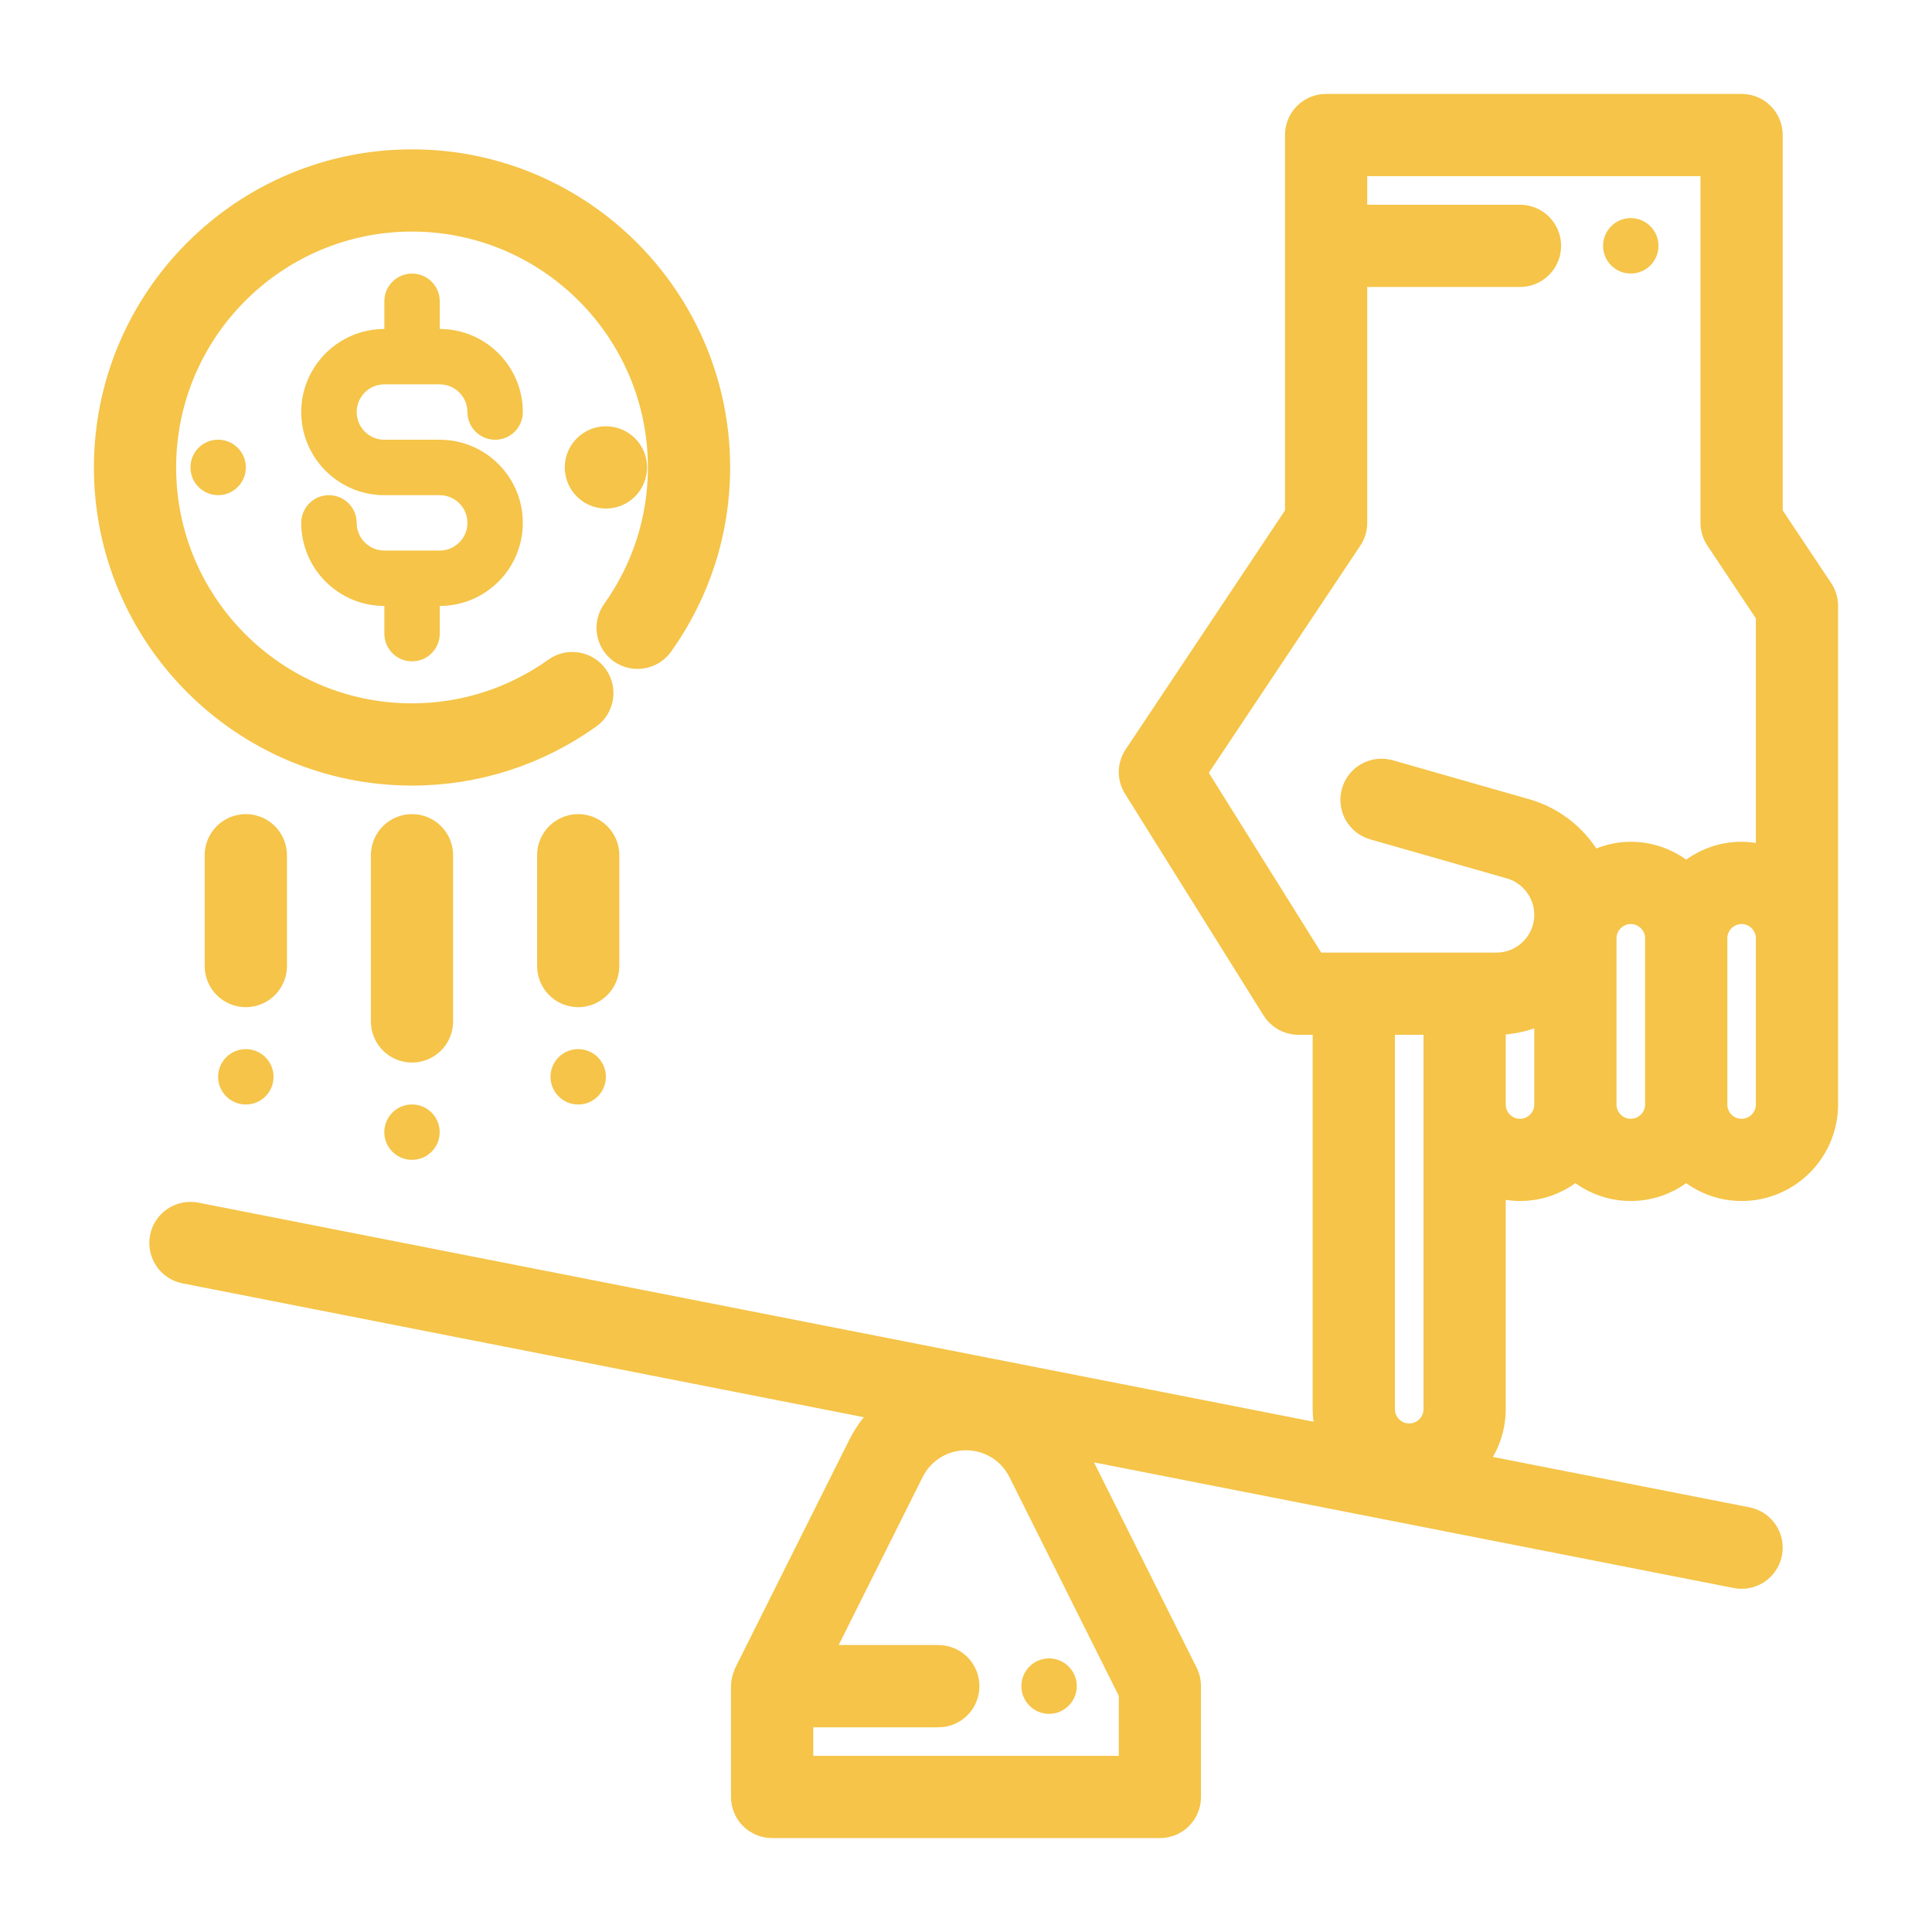
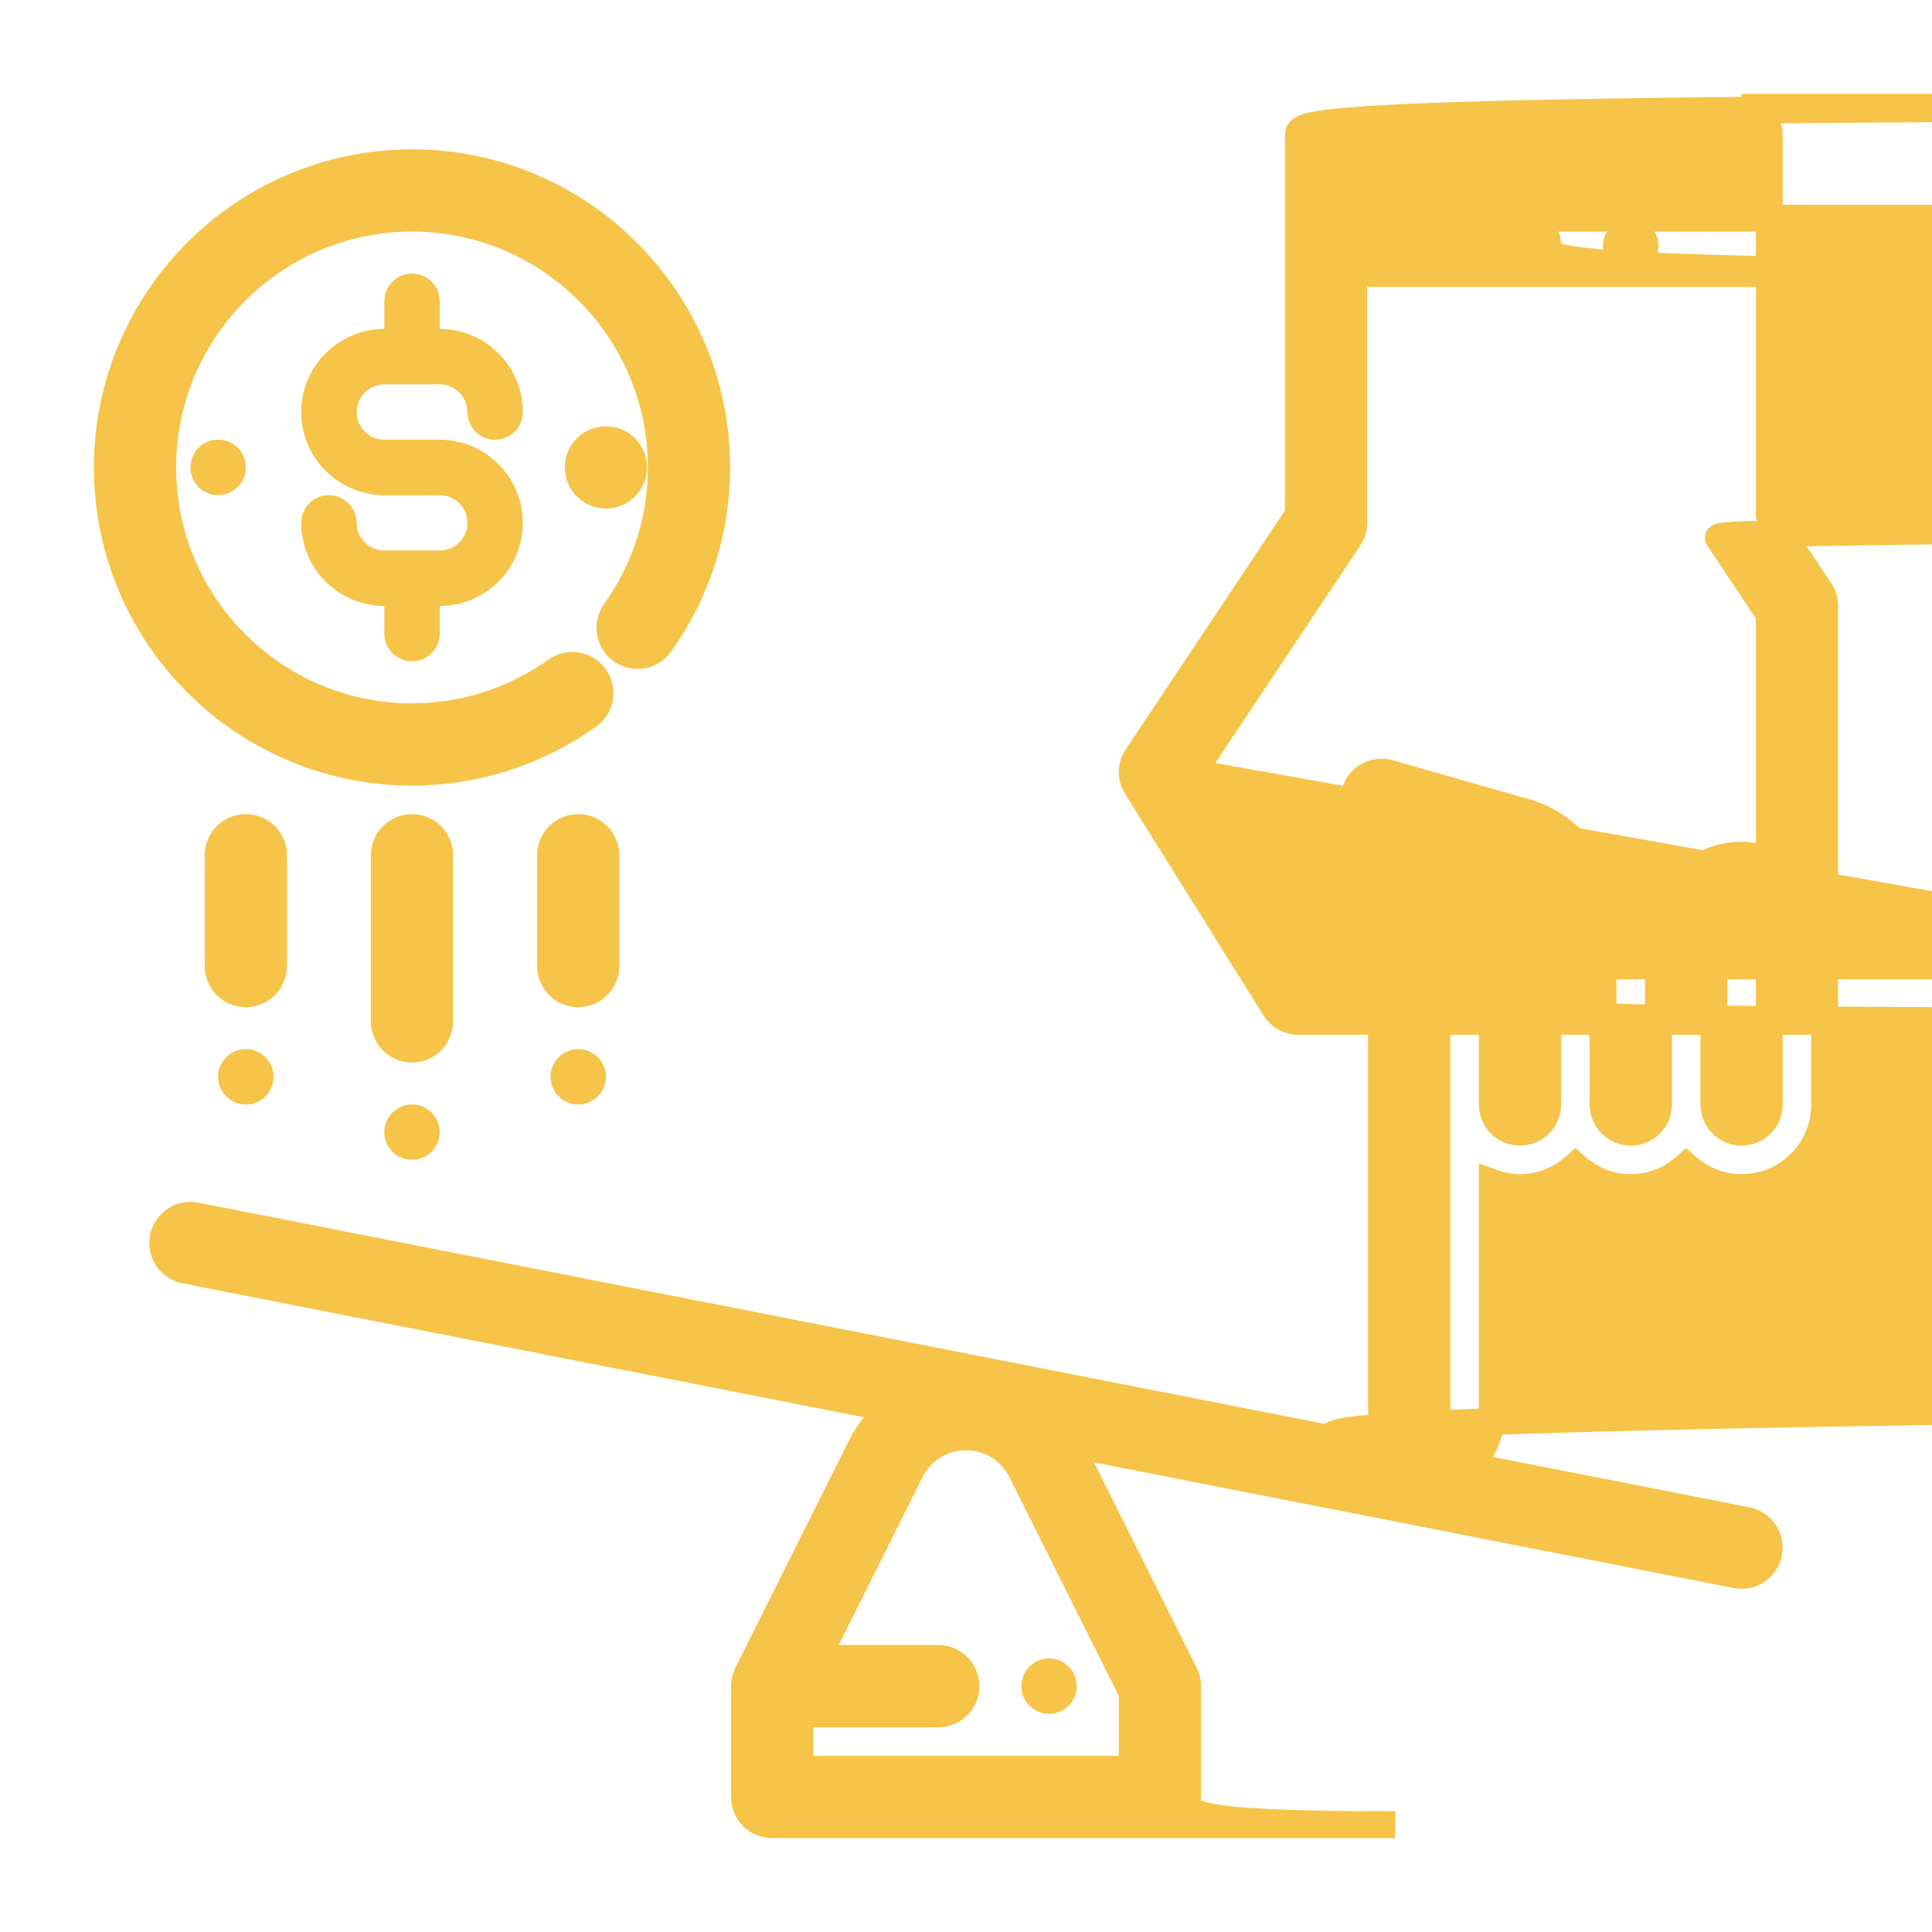
<svg xmlns="http://www.w3.org/2000/svg" width="36" height="36" viewBox="0 0 36 36" fill="none">
-   <path d="M33.914 11.004L32.968 9.586V2.516C32.968 2.231 32.737 2 32.452 2H24.71C24.425 2 24.194 2.231 24.194 2.516V9.586L21.184 14.101C21.071 14.269 21.068 14.488 21.176 14.66L23.756 18.789C23.851 18.94 24.016 19.032 24.194 19.032H24.71V26.258C24.71 26.454 24.75 26.64 24.817 26.813L3.648 22.655C3.369 22.6 3.097 22.782 3.042 23.062C2.987 23.342 3.169 23.613 3.449 23.668L16.596 26.251C16.371 26.44 16.181 26.676 16.044 26.951L13.925 31.189C13.924 31.194 13.925 31.199 13.922 31.203C13.892 31.269 13.871 31.341 13.871 31.419V33.484C13.871 33.769 14.102 34 14.387 34H21.613C21.899 34 22.129 33.769 22.129 33.484V31.419C22.129 31.339 22.111 31.26 22.075 31.189L19.956 26.951C19.948 26.935 19.938 26.921 19.93 26.905L32.353 29.345C32.386 29.352 32.42 29.355 32.453 29.355C32.695 29.355 32.91 29.184 32.958 28.938C33.013 28.658 32.831 28.387 32.551 28.332L27.382 27.317C27.644 27.04 27.807 26.668 27.807 26.258V22.034C27.969 22.092 28.141 22.129 28.323 22.129C28.721 22.129 29.081 21.974 29.355 21.727C29.63 21.974 29.989 22.129 30.387 22.129C30.785 22.129 31.145 21.974 31.42 21.727C31.694 21.974 32.054 22.129 32.452 22.129C33.306 22.129 34 21.434 34 20.581V18V17.484V11.29C34 11.189 33.97 11.088 33.914 11.004ZM21.097 31.541V32.968H14.904V31.936H17.484C17.77 31.936 18 31.705 18 31.419C18 31.134 17.77 30.903 17.484 30.903H15.223L16.968 27.412C17.165 27.019 17.56 26.774 18 26.774C18.441 26.774 18.836 27.019 19.033 27.412L21.097 31.541ZM22.227 14.396L25.14 10.028C25.196 9.944 25.226 9.844 25.226 9.742V5.097H28.323C28.608 5.097 28.839 4.866 28.839 4.581C28.839 4.296 28.608 4.065 28.323 4.065H25.226V3.032H31.936V9.742C31.936 9.844 31.966 9.944 32.023 10.028L32.968 11.447V16.031C32.806 15.973 32.634 15.935 32.452 15.935C32.054 15.935 31.694 16.091 31.42 16.338C31.145 16.09 30.785 15.935 30.387 15.935C30.117 15.935 29.867 16.011 29.646 16.133C29.4 15.659 28.967 15.288 28.43 15.134L25.884 14.407C25.612 14.329 25.324 14.487 25.246 14.762C25.168 15.036 25.326 15.322 25.601 15.4L28.147 16.127C28.554 16.244 28.839 16.621 28.839 17.045C28.839 17.572 28.411 18 27.884 18H24.48L22.227 14.396ZM26.775 19.032V20.581V26.258C26.775 26.543 26.543 26.774 26.258 26.774C25.974 26.774 25.742 26.543 25.742 26.258V19.032H26.775ZM28.323 21.097C28.038 21.097 27.807 20.866 27.807 20.581V19.032H27.884C28.232 19.032 28.554 18.935 28.839 18.777V20.581C28.839 20.866 28.608 21.097 28.323 21.097ZM30.387 21.097C30.103 21.097 29.871 20.866 29.871 20.581V17.484C29.871 17.2 30.103 16.968 30.387 16.968C30.672 16.968 30.904 17.2 30.904 17.484V20.581C30.904 20.866 30.672 21.097 30.387 21.097ZM32.968 20.581C32.968 20.866 32.737 21.097 32.452 21.097C32.167 21.097 31.936 20.866 31.936 20.581V17.484C31.936 17.2 32.167 16.968 32.452 16.968C32.737 16.968 32.968 17.2 32.968 17.484V18V20.581Z" fill="#F5C448" stroke="#F5C448" stroke-width="0.5" />
+   <path d="M33.914 11.004L32.968 9.586V2.516C32.968 2.231 32.737 2 32.452 2h14.71C24.425 2 24.194 2.231 24.194 2.516V9.586L21.184 14.101C21.071 14.269 21.068 14.488 21.176 14.66L23.756 18.789C23.851 18.94 24.016 19.032 24.194 19.032h14.71V26.258C24.71 26.454 24.75 26.64 24.817 26.813L3.648 22.655C3.369 22.6 3.097 22.782 3.042 23.062C2.987 23.342 3.169 23.613 3.449 23.668L16.596 26.251C16.371 26.44 16.181 26.676 16.044 26.951L13.925 31.189C13.924 31.194 13.925 31.199 13.922 31.203C13.892 31.269 13.871 31.341 13.871 31.419V33.484C13.871 33.769 14.102 34 14.387 34h11.613C21.899 34 22.129 33.769 22.129 33.484V31.419C22.129 31.339 22.111 31.26 22.075 31.189L19.956 26.951C19.948 26.935 19.938 26.921 19.93 26.905L32.353 29.345C32.386 29.352 32.42 29.355 32.453 29.355C32.695 29.355 32.91 29.184 32.958 28.938C33.013 28.658 32.831 28.387 32.551 28.332L27.382 27.317C27.644 27.04 27.807 26.668 27.807 26.258V22.034C27.969 22.092 28.141 22.129 28.323 22.129C28.721 22.129 29.081 21.974 29.355 21.727C29.63 21.974 29.989 22.129 30.387 22.129C30.785 22.129 31.145 21.974 31.42 21.727C31.694 21.974 32.054 22.129 32.452 22.129C33.306 22.129 34 21.434 34 20.581V18V17.484V11.29C34 11.189 33.97 11.088 33.914 11.004ZM21.097 31.541V32.968H14.904V31.936H17.484C17.77 31.936 18 31.705 18 31.419C18 31.134 17.77 30.903 17.484 30.903H15.223L16.968 27.412C17.165 27.019 17.56 26.774 18 26.774C18.441 26.774 18.836 27.019 19.033 27.412L21.097 31.541ZM22.227 14.396L25.14 10.028C25.196 9.944 25.226 9.844 25.226 9.742V5.097h18.323C28.608 5.097 28.839 4.866 28.839 4.581C28.839 4.296 28.608 4.065 28.323 4.065h15.226V3.032h21.936V9.742C31.936 9.844 31.966 9.944 32.023 10.028L32.968 11.447V16.031C32.806 15.973 32.634 15.935 32.452 15.935C32.054 15.935 31.694 16.091 31.42 16.338C31.145 16.09 30.785 15.935 30.387 15.935C30.117 15.935 29.867 16.011 29.646 16.133C29.4 15.659 28.967 15.288 28.43 15.134L25.884 14.407C25.612 14.329 25.324 14.487 25.246 14.762C25.168 15.036 25.326 15.322 25.601 15.4L28.147 16.127C28.554 16.244 28.839 16.621 28.839 17.045C28.839 17.572 28.411 18 27.884 18h14.48L22.227 14.396ZM26.775 19.032V20.581V26.258C26.775 26.543 26.543 26.774 26.258 26.774C25.974 26.774 25.742 26.543 25.742 26.258V19.032h16.775ZM28.323 21.097C28.038 21.097 27.807 20.866 27.807 20.581V19.032h17.884C28.232 19.032 28.554 18.935 28.839 18.777V20.581C28.839 20.866 28.608 21.097 28.323 21.097ZM30.387 21.097C30.103 21.097 29.871 20.866 29.871 20.581V17.484C29.871 17.2 30.103 16.968 30.387 16.968C30.672 16.968 30.904 17.2 30.904 17.484V20.581C30.904 20.866 30.672 21.097 30.387 21.097ZM32.968 20.581C32.968 20.866 32.737 21.097 32.452 21.097C32.167 21.097 31.936 20.866 31.936 20.581V17.484C31.936 17.2 32.167 16.968 32.452 16.968C32.737 16.968 32.968 17.2 32.968 17.484V18V20.581Z" fill="#F5C448" stroke="#F5C448" stroke-width="0.5" />
  <path d="M30.387 5.097C30.672 5.097 30.903 4.866 30.903 4.581C30.903 4.296 30.672 4.064 30.387 4.064C30.102 4.064 29.871 4.296 29.871 4.581C29.871 4.866 30.102 5.097 30.387 5.097Z" fill="#F5C448" />
  <path d="M11.29 9.226C11.576 9.226 11.807 8.995 11.807 8.709C11.807 8.424 11.576 8.193 11.29 8.193C11.005 8.193 10.774 8.424 10.774 8.709C10.774 8.995 11.005 9.226 11.29 9.226Z" fill="#F5C448" stroke="#F5C448" stroke-width="0.5" />
  <path d="M4.065 9.226C4.35 9.226 4.581 8.995 4.581 8.709C4.581 8.424 4.35 8.193 4.065 8.193C3.78 8.193 3.549 8.424 3.549 8.709C3.549 8.995 3.78 9.226 4.065 9.226Z" fill="#F5C448" />
  <path d="M7.677 14.388C8.86 14.388 9.996 14.024 10.964 13.335C11.196 13.17 11.251 12.847 11.085 12.615C10.92 12.383 10.598 12.329 10.365 12.494C9.574 13.058 8.644 13.356 7.677 13.356C5.116 13.356 3.032 11.272 3.032 8.711C3.032 6.15 5.116 4.065 7.677 4.065C10.239 4.065 12.323 6.15 12.323 8.711C12.323 9.677 12.025 10.607 11.461 11.399C11.296 11.631 11.349 11.953 11.581 12.119C11.813 12.284 12.135 12.229 12.301 11.998C12.991 11.03 13.355 9.893 13.355 8.711C13.355 5.58 10.808 3.033 7.677 3.033C4.547 3.033 2 5.58 2 8.711C2 11.841 4.547 14.388 7.677 14.388Z" fill="#F5C448" stroke="#F5C448" stroke-width="0.5" />
  <path d="M7.162 7.162H8.194C8.479 7.162 8.71 7.394 8.71 7.678C8.71 7.963 8.941 8.194 9.226 8.194C9.512 8.194 9.742 7.963 9.742 7.678C9.742 6.825 9.048 6.13 8.194 6.13V5.614C8.194 5.329 7.963 5.098 7.678 5.098C7.392 5.098 7.162 5.329 7.162 5.614V6.13C6.308 6.13 5.613 6.825 5.613 7.678C5.613 8.532 6.308 9.227 7.162 9.227H8.194C8.479 9.227 8.71 9.458 8.71 9.743C8.71 10.027 8.479 10.259 8.194 10.259H7.162C6.877 10.259 6.646 10.027 6.646 9.743C6.646 9.458 6.415 9.227 6.129 9.227C5.844 9.227 5.613 9.458 5.613 9.743C5.613 10.597 6.308 11.291 7.162 11.291V11.807C7.162 12.092 7.392 12.323 7.678 12.323C7.963 12.323 8.194 12.092 8.194 11.807V11.291C9.048 11.291 9.742 10.597 9.742 9.743C9.742 8.889 9.048 8.194 8.194 8.194H7.162C6.877 8.194 6.646 7.963 6.646 7.678C6.646 7.394 6.877 7.162 7.162 7.162Z" fill="#F5C448" />
  <path d="M19.548 31.935C19.833 31.935 20.064 31.703 20.064 31.419C20.064 31.133 19.833 30.902 19.548 30.902C19.263 30.902 19.032 31.133 19.032 31.419C19.032 31.703 19.263 31.935 19.548 31.935Z" fill="#F5C448" />
  <path d="M8.193 15.936C8.193 15.651 7.963 15.42 7.677 15.42C7.392 15.42 7.161 15.651 7.161 15.936V19.033C7.161 19.318 7.392 19.549 7.677 19.549C7.963 19.549 8.193 19.318 8.193 19.033V15.936Z" fill="#F5C448" stroke="#F5C448" stroke-width="0.5" />
  <path d="M7.677 21.612C7.962 21.612 8.193 21.381 8.193 21.096C8.193 20.811 7.962 20.58 7.677 20.58C7.392 20.58 7.161 20.811 7.161 21.096C7.161 21.381 7.392 21.612 7.677 21.612Z" fill="#F5C448" />
  <path d="M11.29 15.936C11.29 15.651 11.059 15.42 10.774 15.42C10.489 15.42 10.258 15.651 10.258 15.936V18.001C10.258 18.285 10.489 18.517 10.774 18.517C11.059 18.517 11.29 18.285 11.29 18.001V15.936Z" fill="#F5C448" stroke="#F5C448" stroke-width="0.5" />
  <path d="M10.774 20.581C11.059 20.581 11.29 20.35 11.29 20.065C11.29 19.78 11.059 19.549 10.774 19.549C10.489 19.549 10.258 19.78 10.258 20.065C10.258 20.35 10.489 20.581 10.774 20.581Z" fill="#F5C448" />
  <path d="M5.097 15.936C5.097 15.651 4.866 15.42 4.581 15.42C4.295 15.42 4.064 15.651 4.064 15.936V18.001C4.064 18.285 4.295 18.517 4.581 18.517C4.866 18.517 5.097 18.285 5.097 18.001V15.936Z" fill="#F5C448" stroke="#F5C448" stroke-width="0.5" />
  <path d="M4.581 20.581C4.866 20.581 5.097 20.35 5.097 20.065C5.097 19.78 4.866 19.549 4.581 19.549C4.296 19.549 4.064 19.78 4.064 20.065C4.064 20.35 4.296 20.581 4.581 20.581Z" fill="#F5C448" />
</svg>
